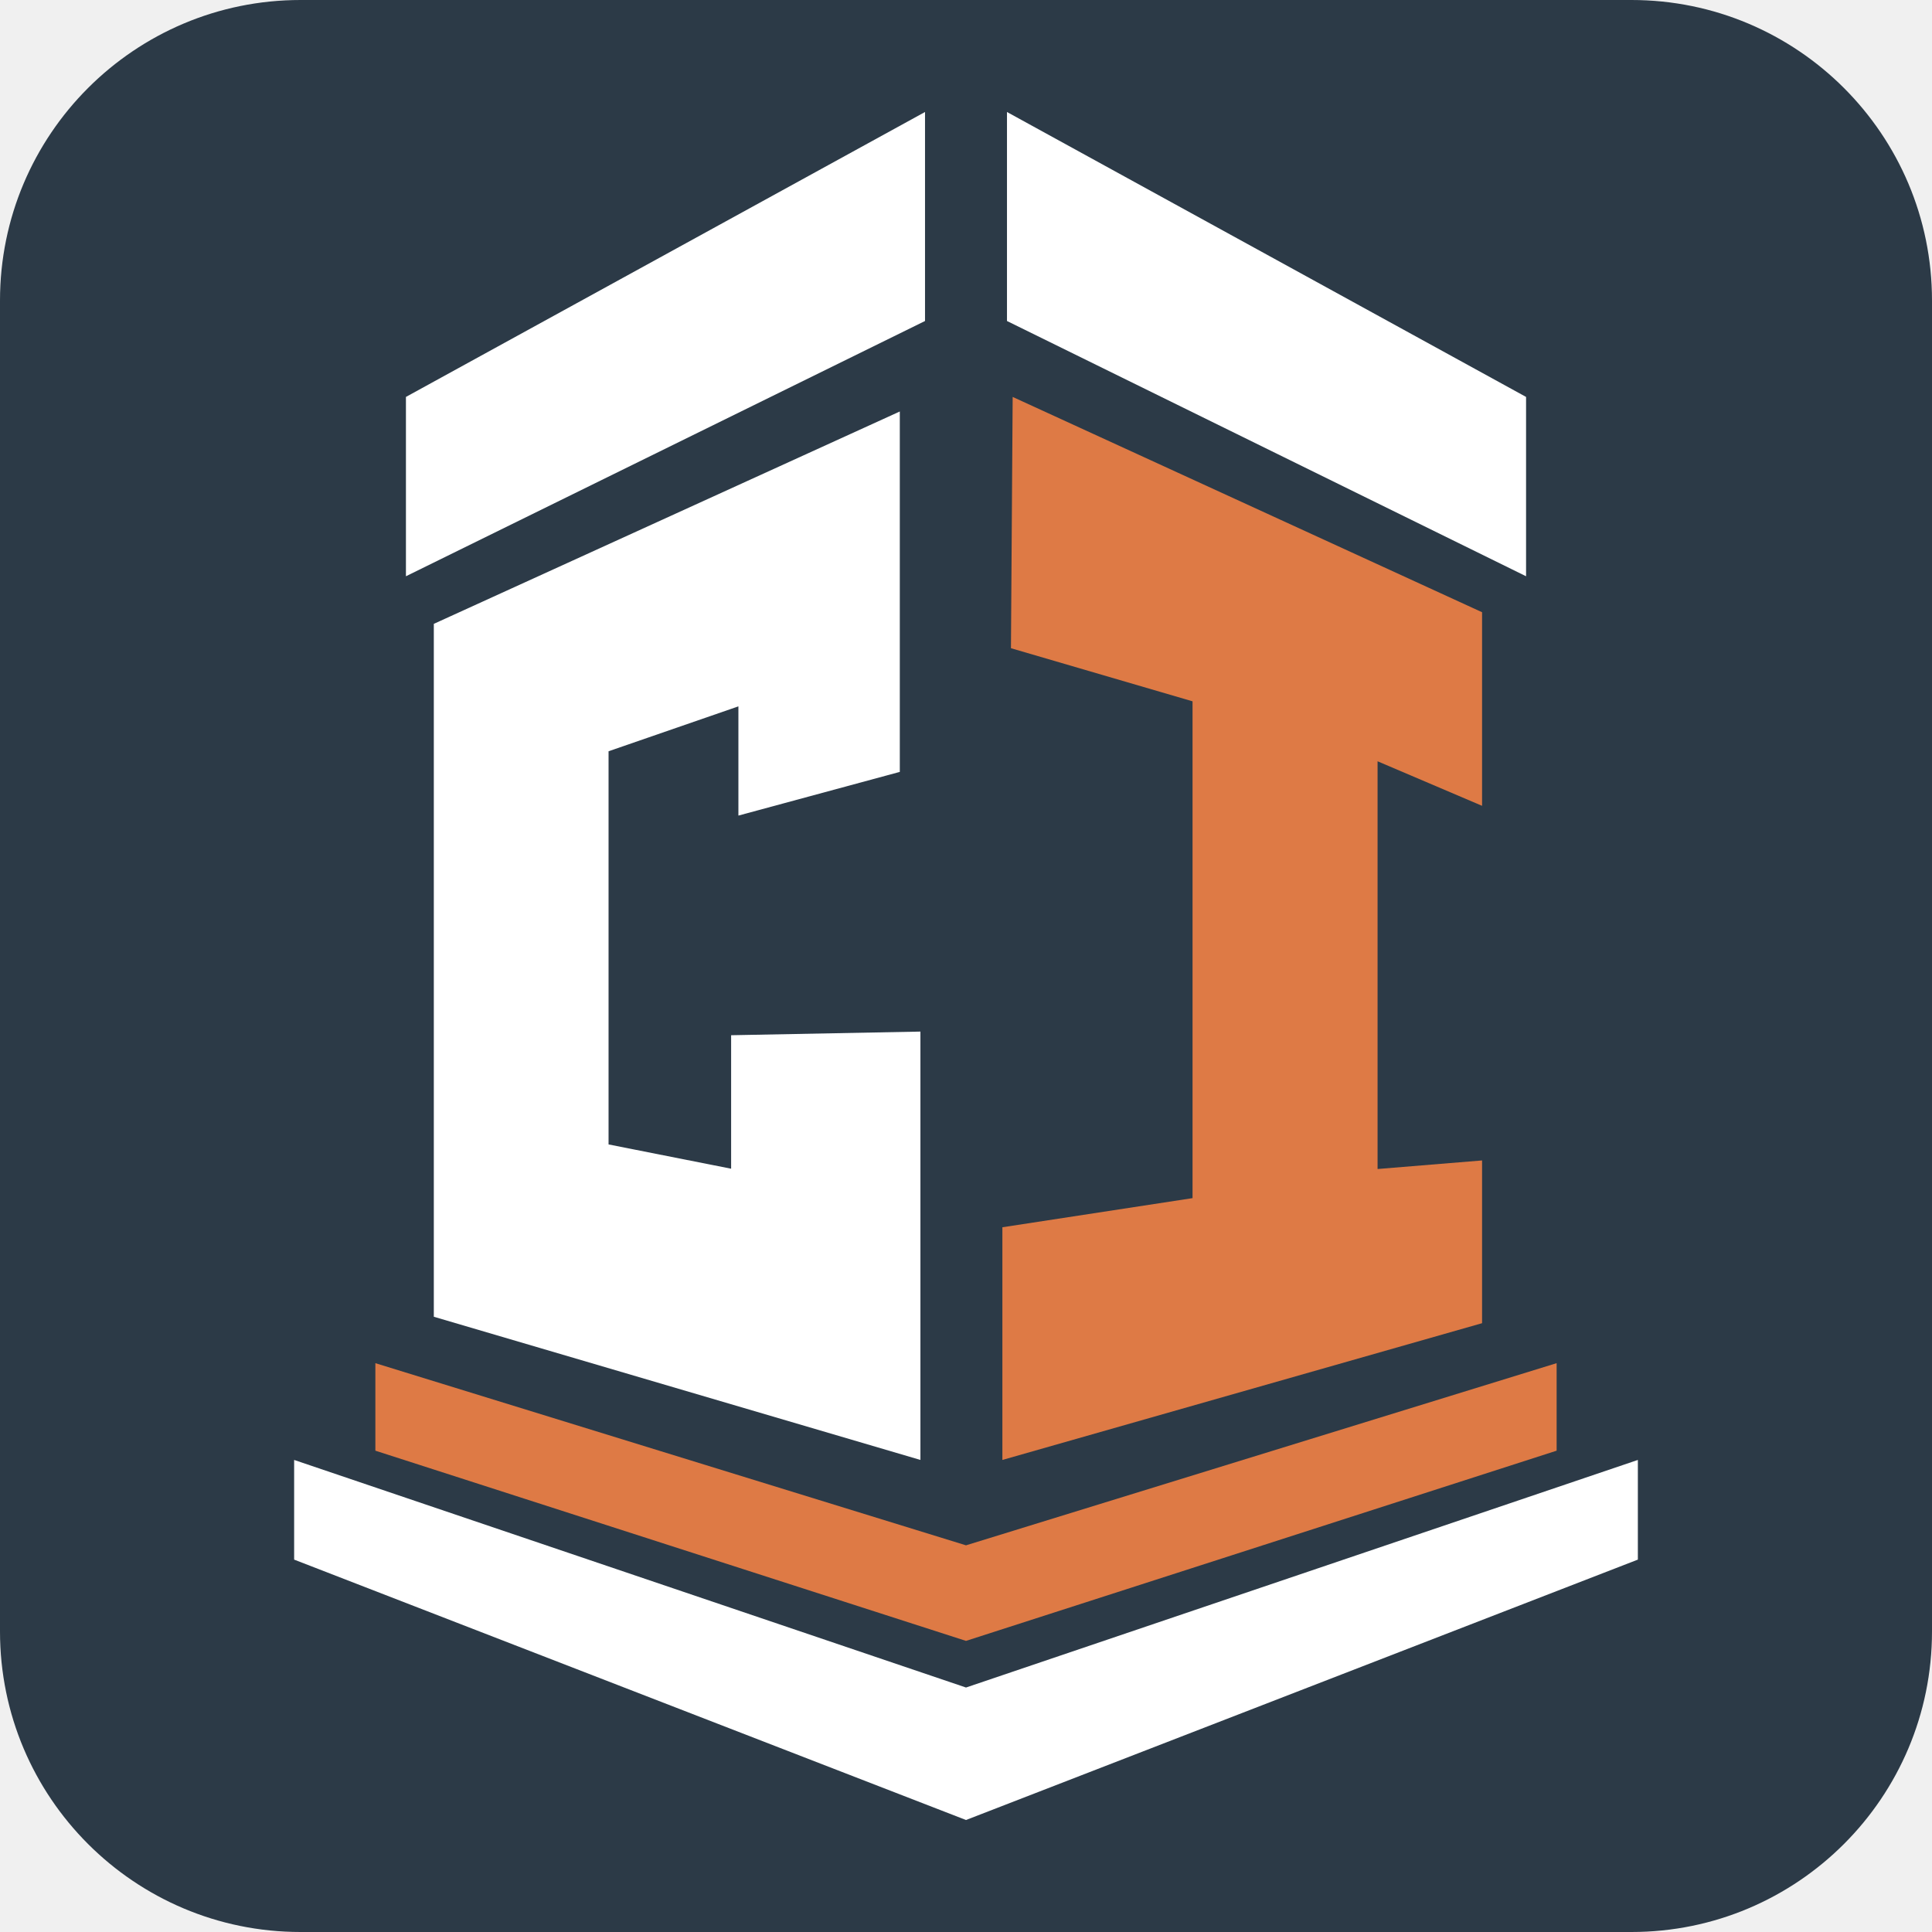
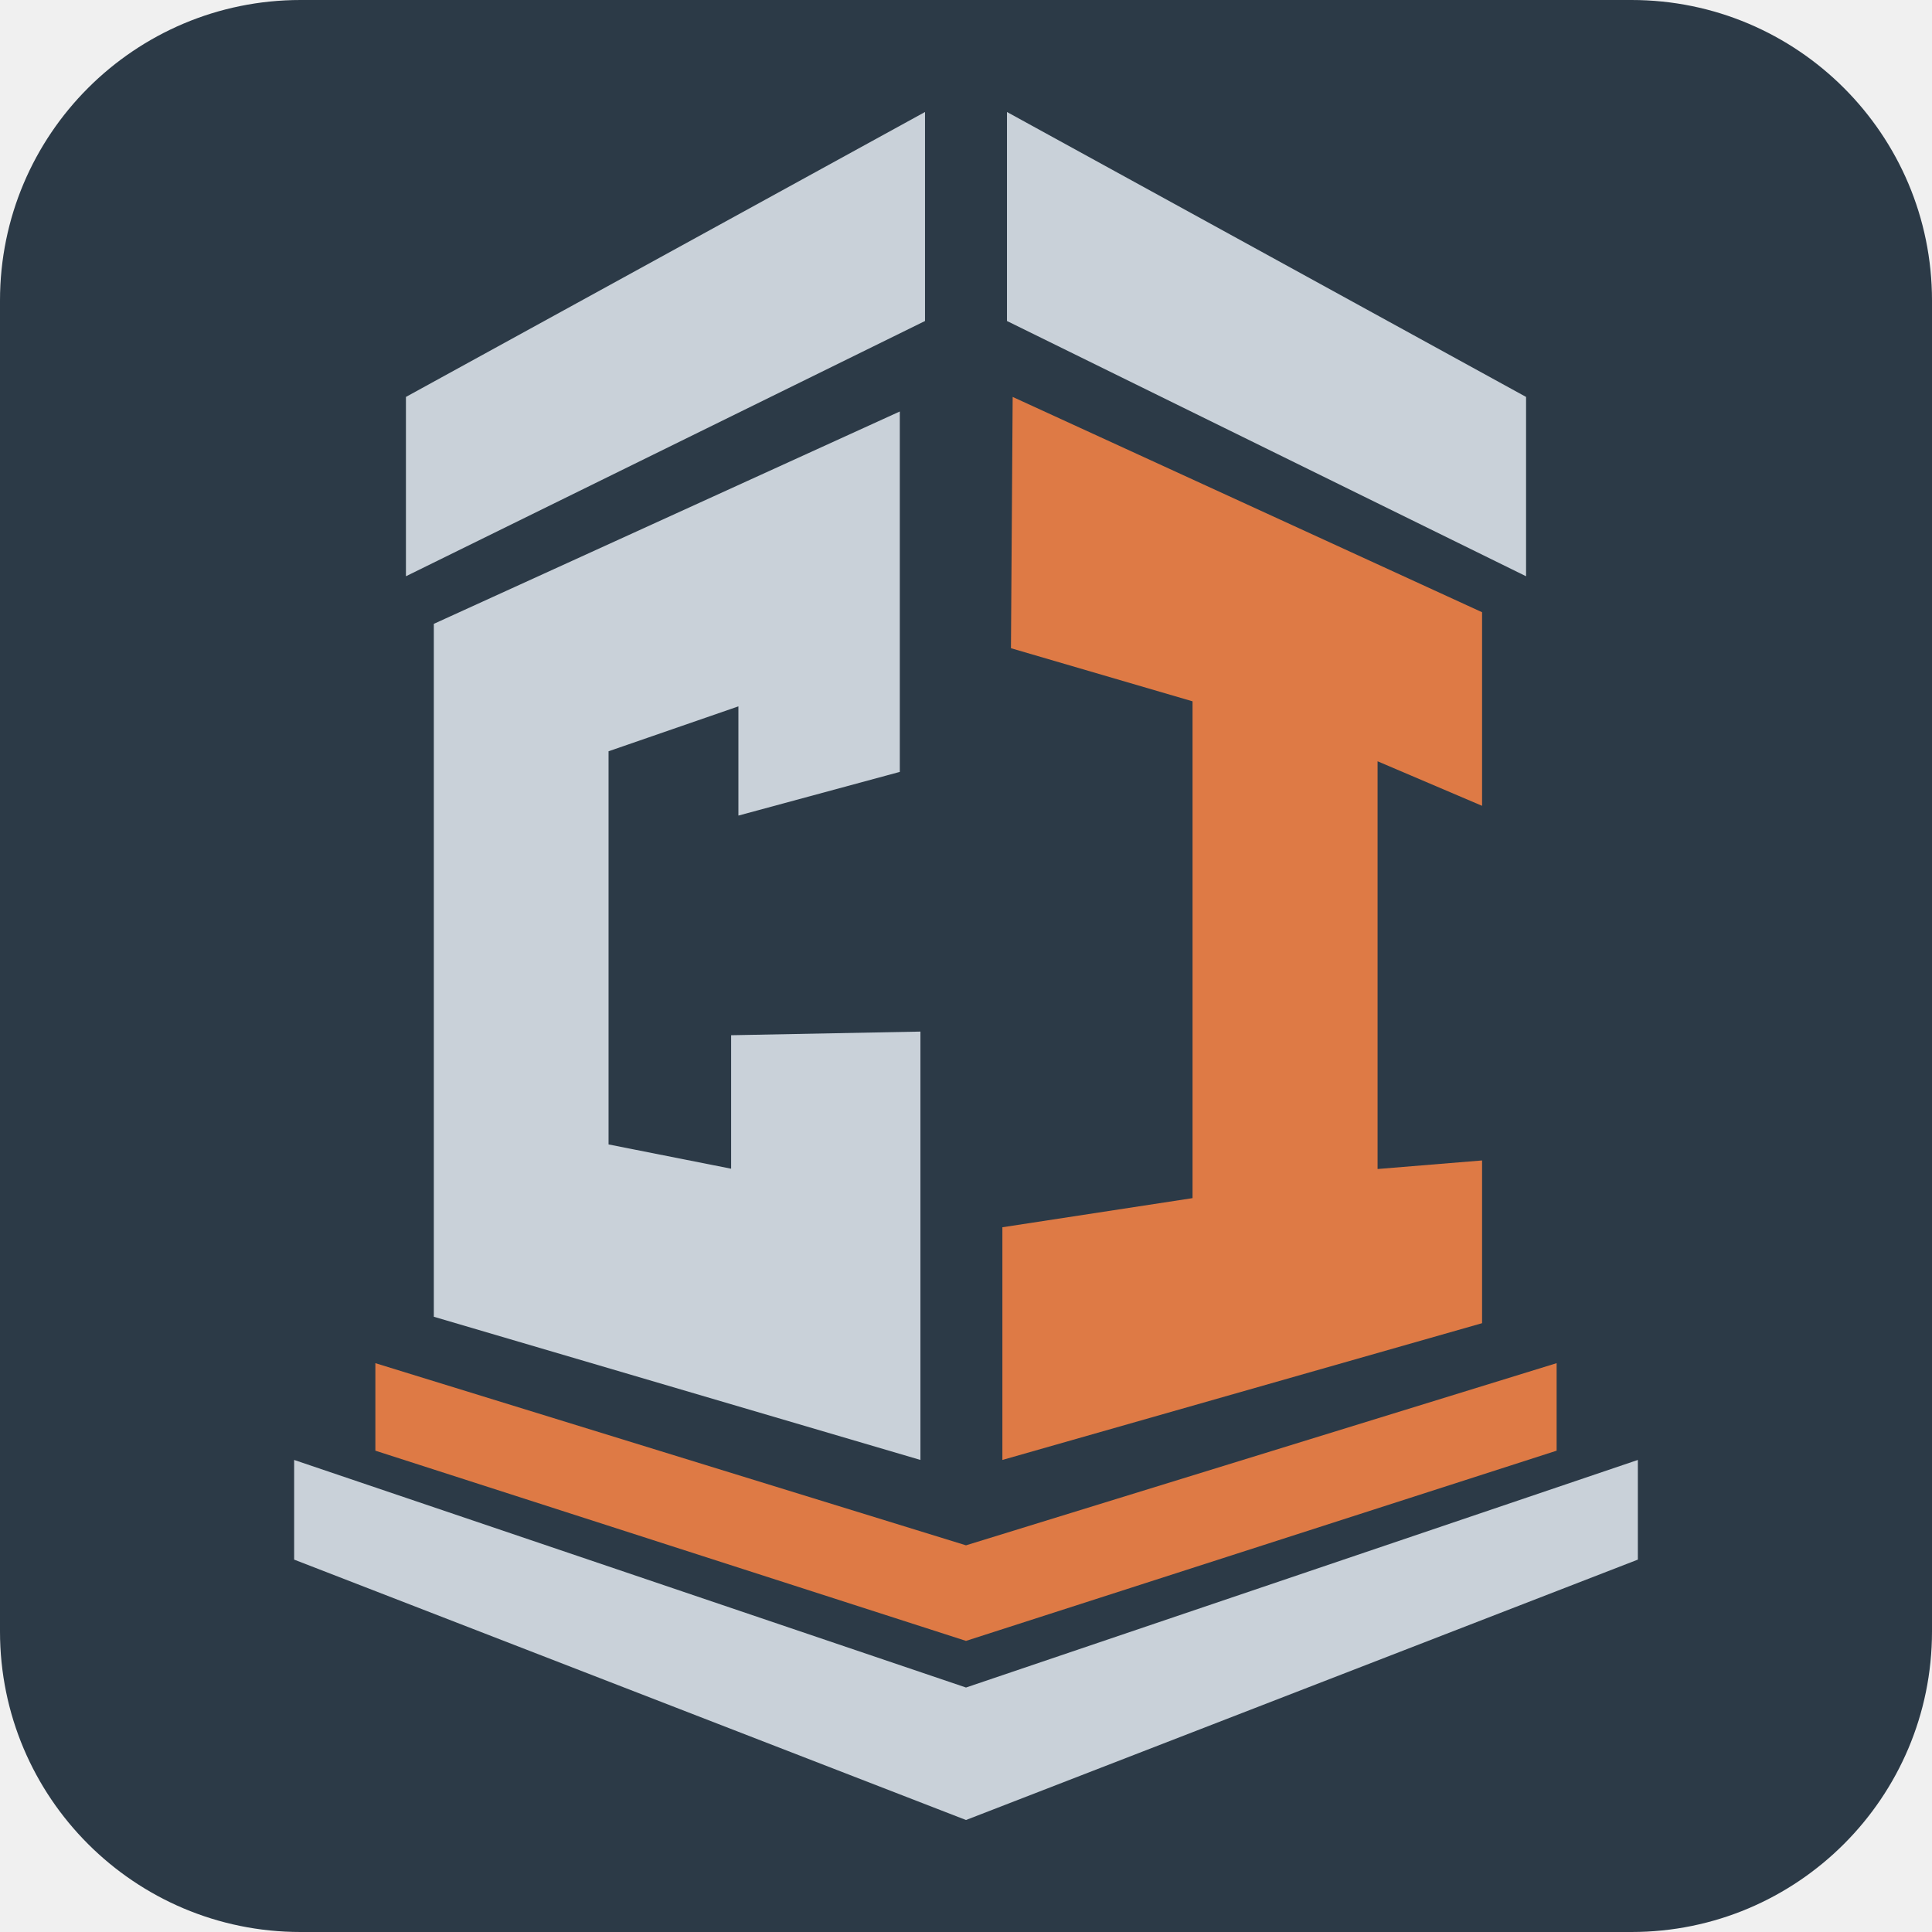
<svg xmlns="http://www.w3.org/2000/svg" role="img" aria-label="Cornerstone" viewBox="0 0 360 360">
  <rect width="360" height="360" rx="56" fill="#2c3a47" />
  <g transform="translate(180 180) scale(1.14) translate(-180 -180)">
-     <path transform="matrix(1,0,0,-1,93.0137,124.0752)" d="M0 0 76.166 34.711V-24.198L49.785-31.339V-13.487L28.562-20.826V-85.091L48.595-89.058V-67.24L79.537-66.645V-136.661L0-113.256Z" fill="#ffffff" />
+     <path transform="matrix(1,0,0,-1,93.0137,124.0752)" d="M0 0 76.166 34.711V-24.198L49.785-31.339V-13.487L28.562-20.826V-85.091L48.595-89.058V-67.24L79.537-66.645V-136.661L0-113.256Z" fill="#c9d1d9" />
    <path transform="matrix(1,0,0,-1,187.6279,86.98441)" d="M0 0 76.725-35.191V-66.834L59.644-59.554V-126.198L76.725-124.798V-151.399L-1.681-173.752V-135.719L29.401-130.958V-49.753L-.28-41.072Z" fill="#de7a45" />
-     <path transform="matrix(1,0,0,-1,180,297.9346)" d="M0 0 109.817 37.198V20.908L0-21.654-109.817 20.908V37.198Z" fill="#ffffff" />
+     <path transform="matrix(1,0,0,-1,180,297.9346)" d="M0 0 109.817 37.198V20.908L0-21.654-109.817 20.908V37.198Z" fill="#c9d1d9" />
    <path transform="matrix(1,0,0,-1,180,290.3115)" d="M0 0 96.539 31.09V45.394L0 15.619-96.54 45.394V31.09Z" fill="#de7a45" />
-     <path transform="matrix(1,0,0,-1,173.3018,40.4111)" d="M0 0-84.846-46.573V-75.885L0-34.162Z" fill="#ffffff" fill-rule="evenodd" />
-     <path transform="matrix(1,0,0,-1,186.6982,40.4111)" d="M0 0 84.846-46.573V-75.885L0-34.162Z" fill="#ffffff" fill-rule="evenodd" />
+     <path transform="matrix(1,0,0,-1,173.3018,40.4111)" d="M0 0-84.846-46.573V-75.885L0-34.162Z" fill="#c9d1d9" fill-rule="evenodd" />
+     <path transform="matrix(1,0,0,-1,186.6982,40.4111)" d="M0 0 84.846-46.573V-75.885L0-34.162Z" fill="#c9d1d9" fill-rule="evenodd" />
  </g>
</svg>
